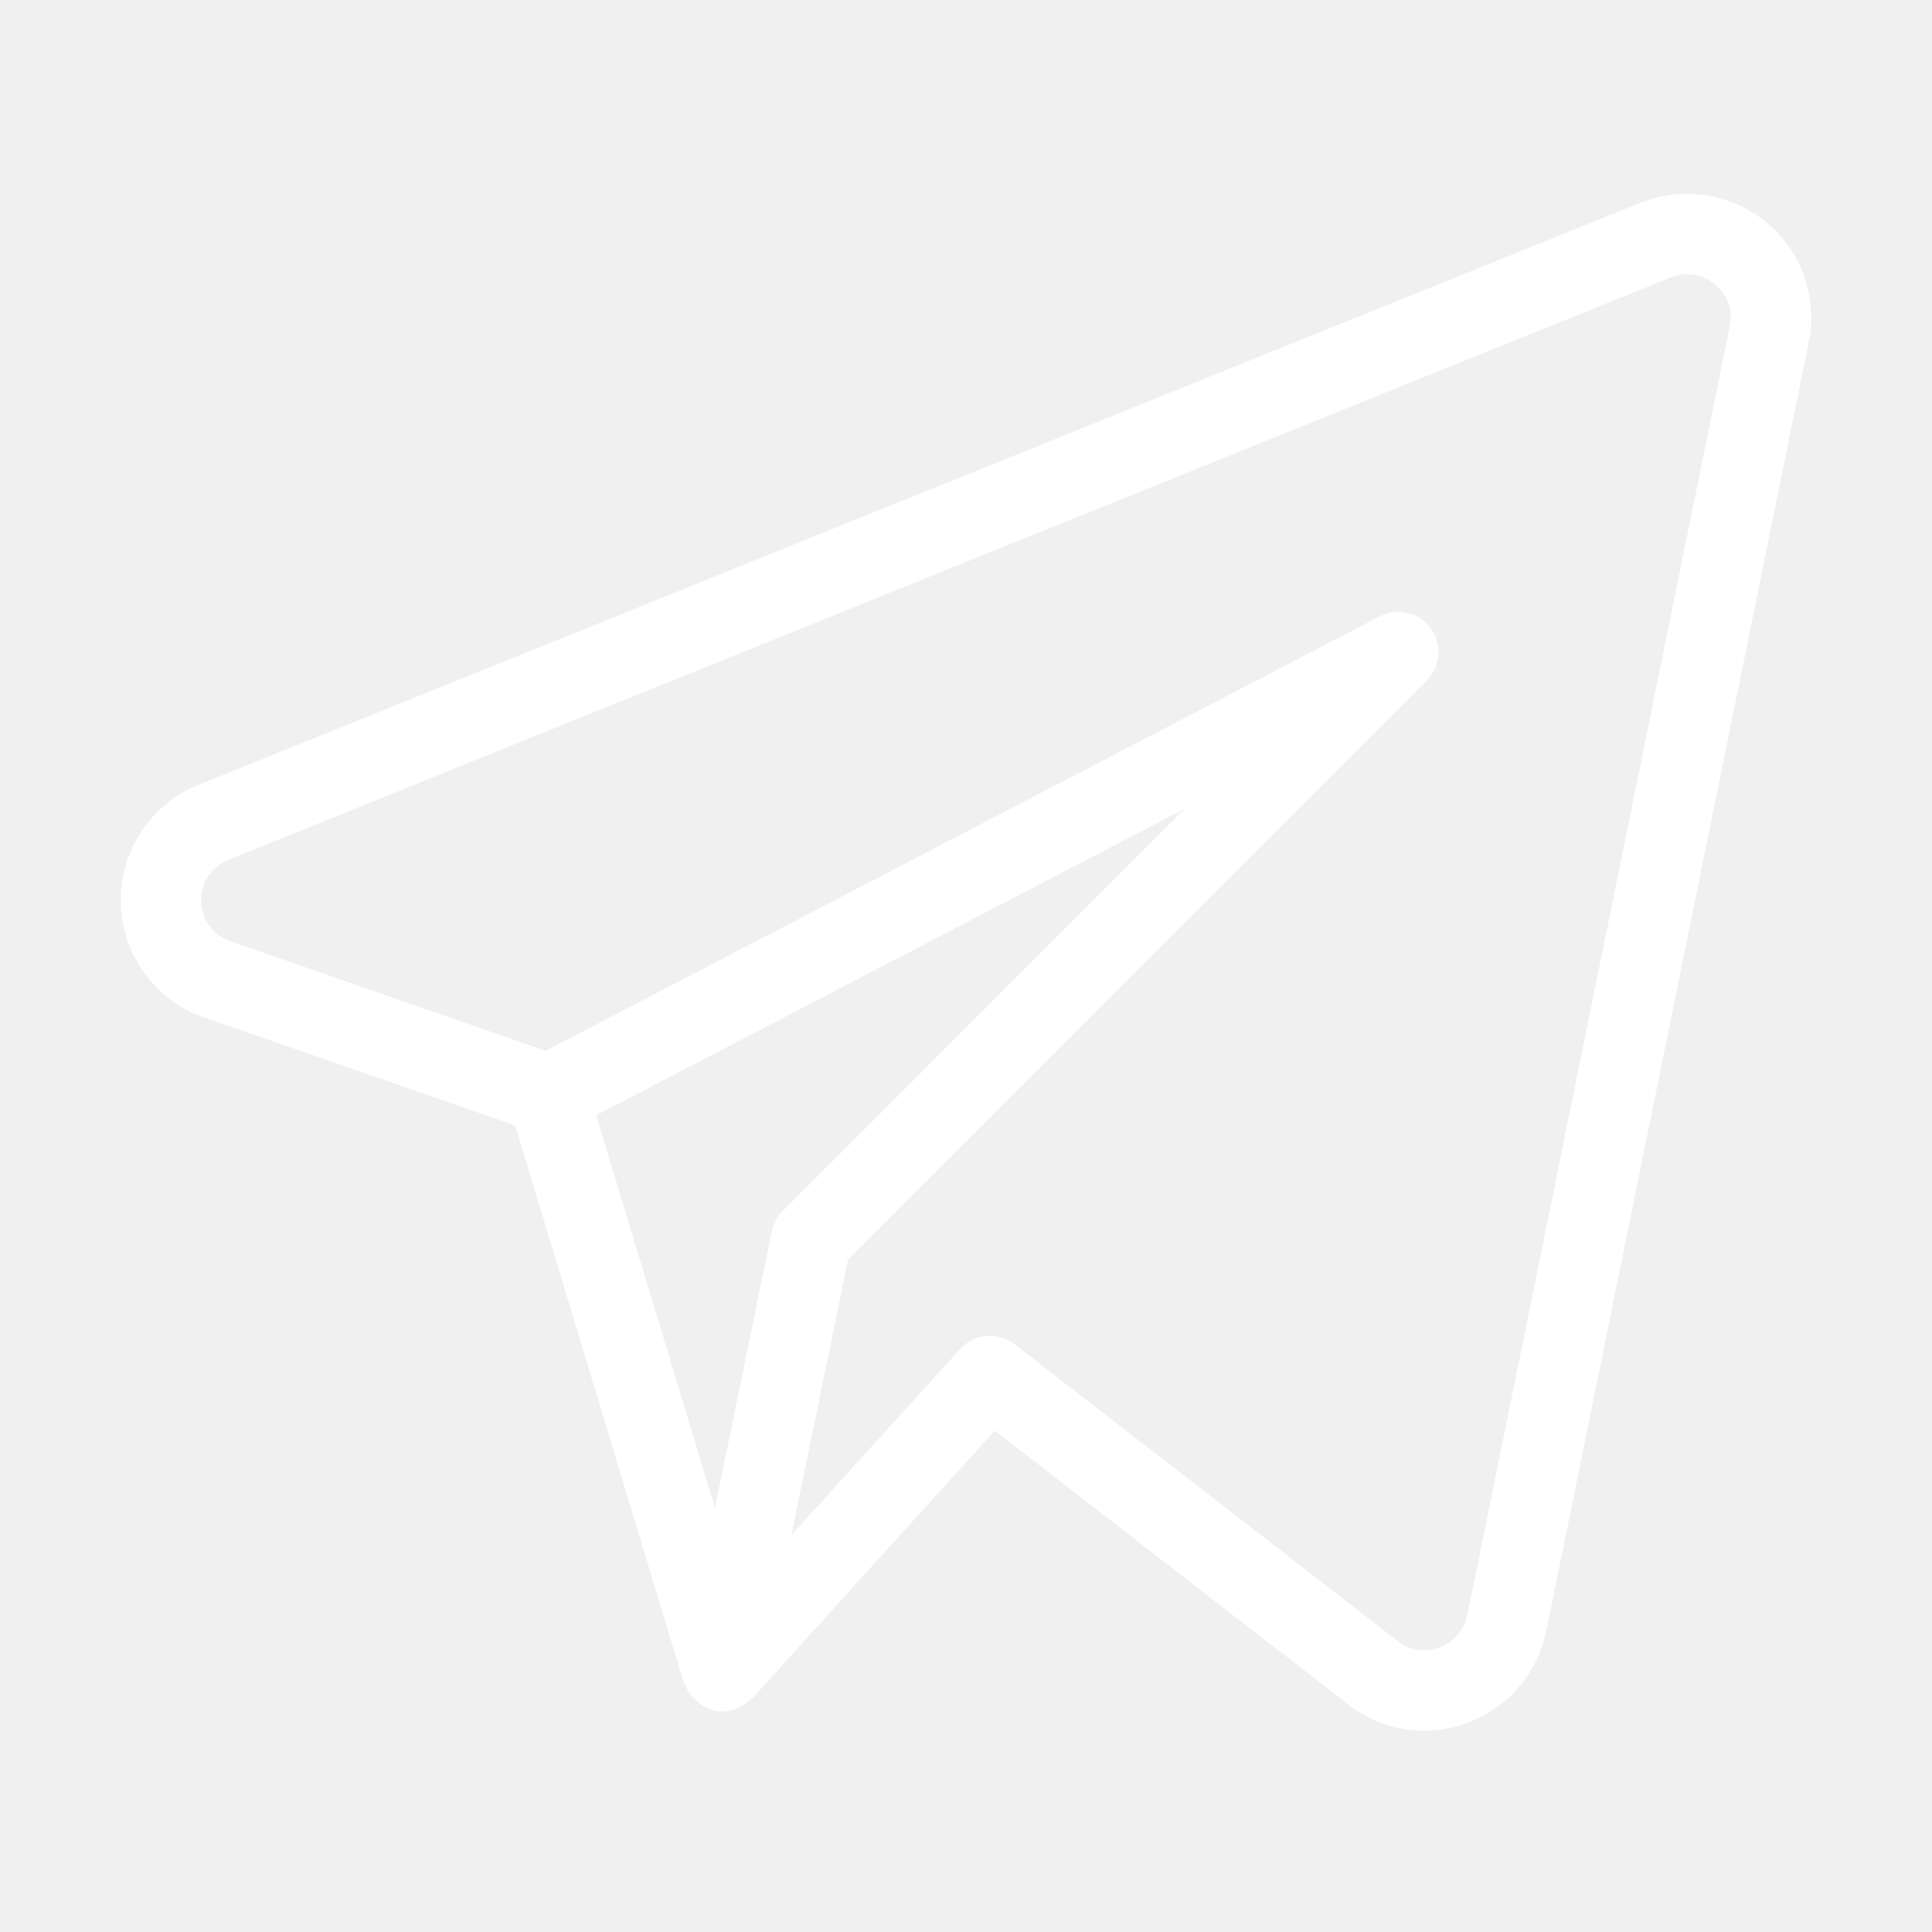
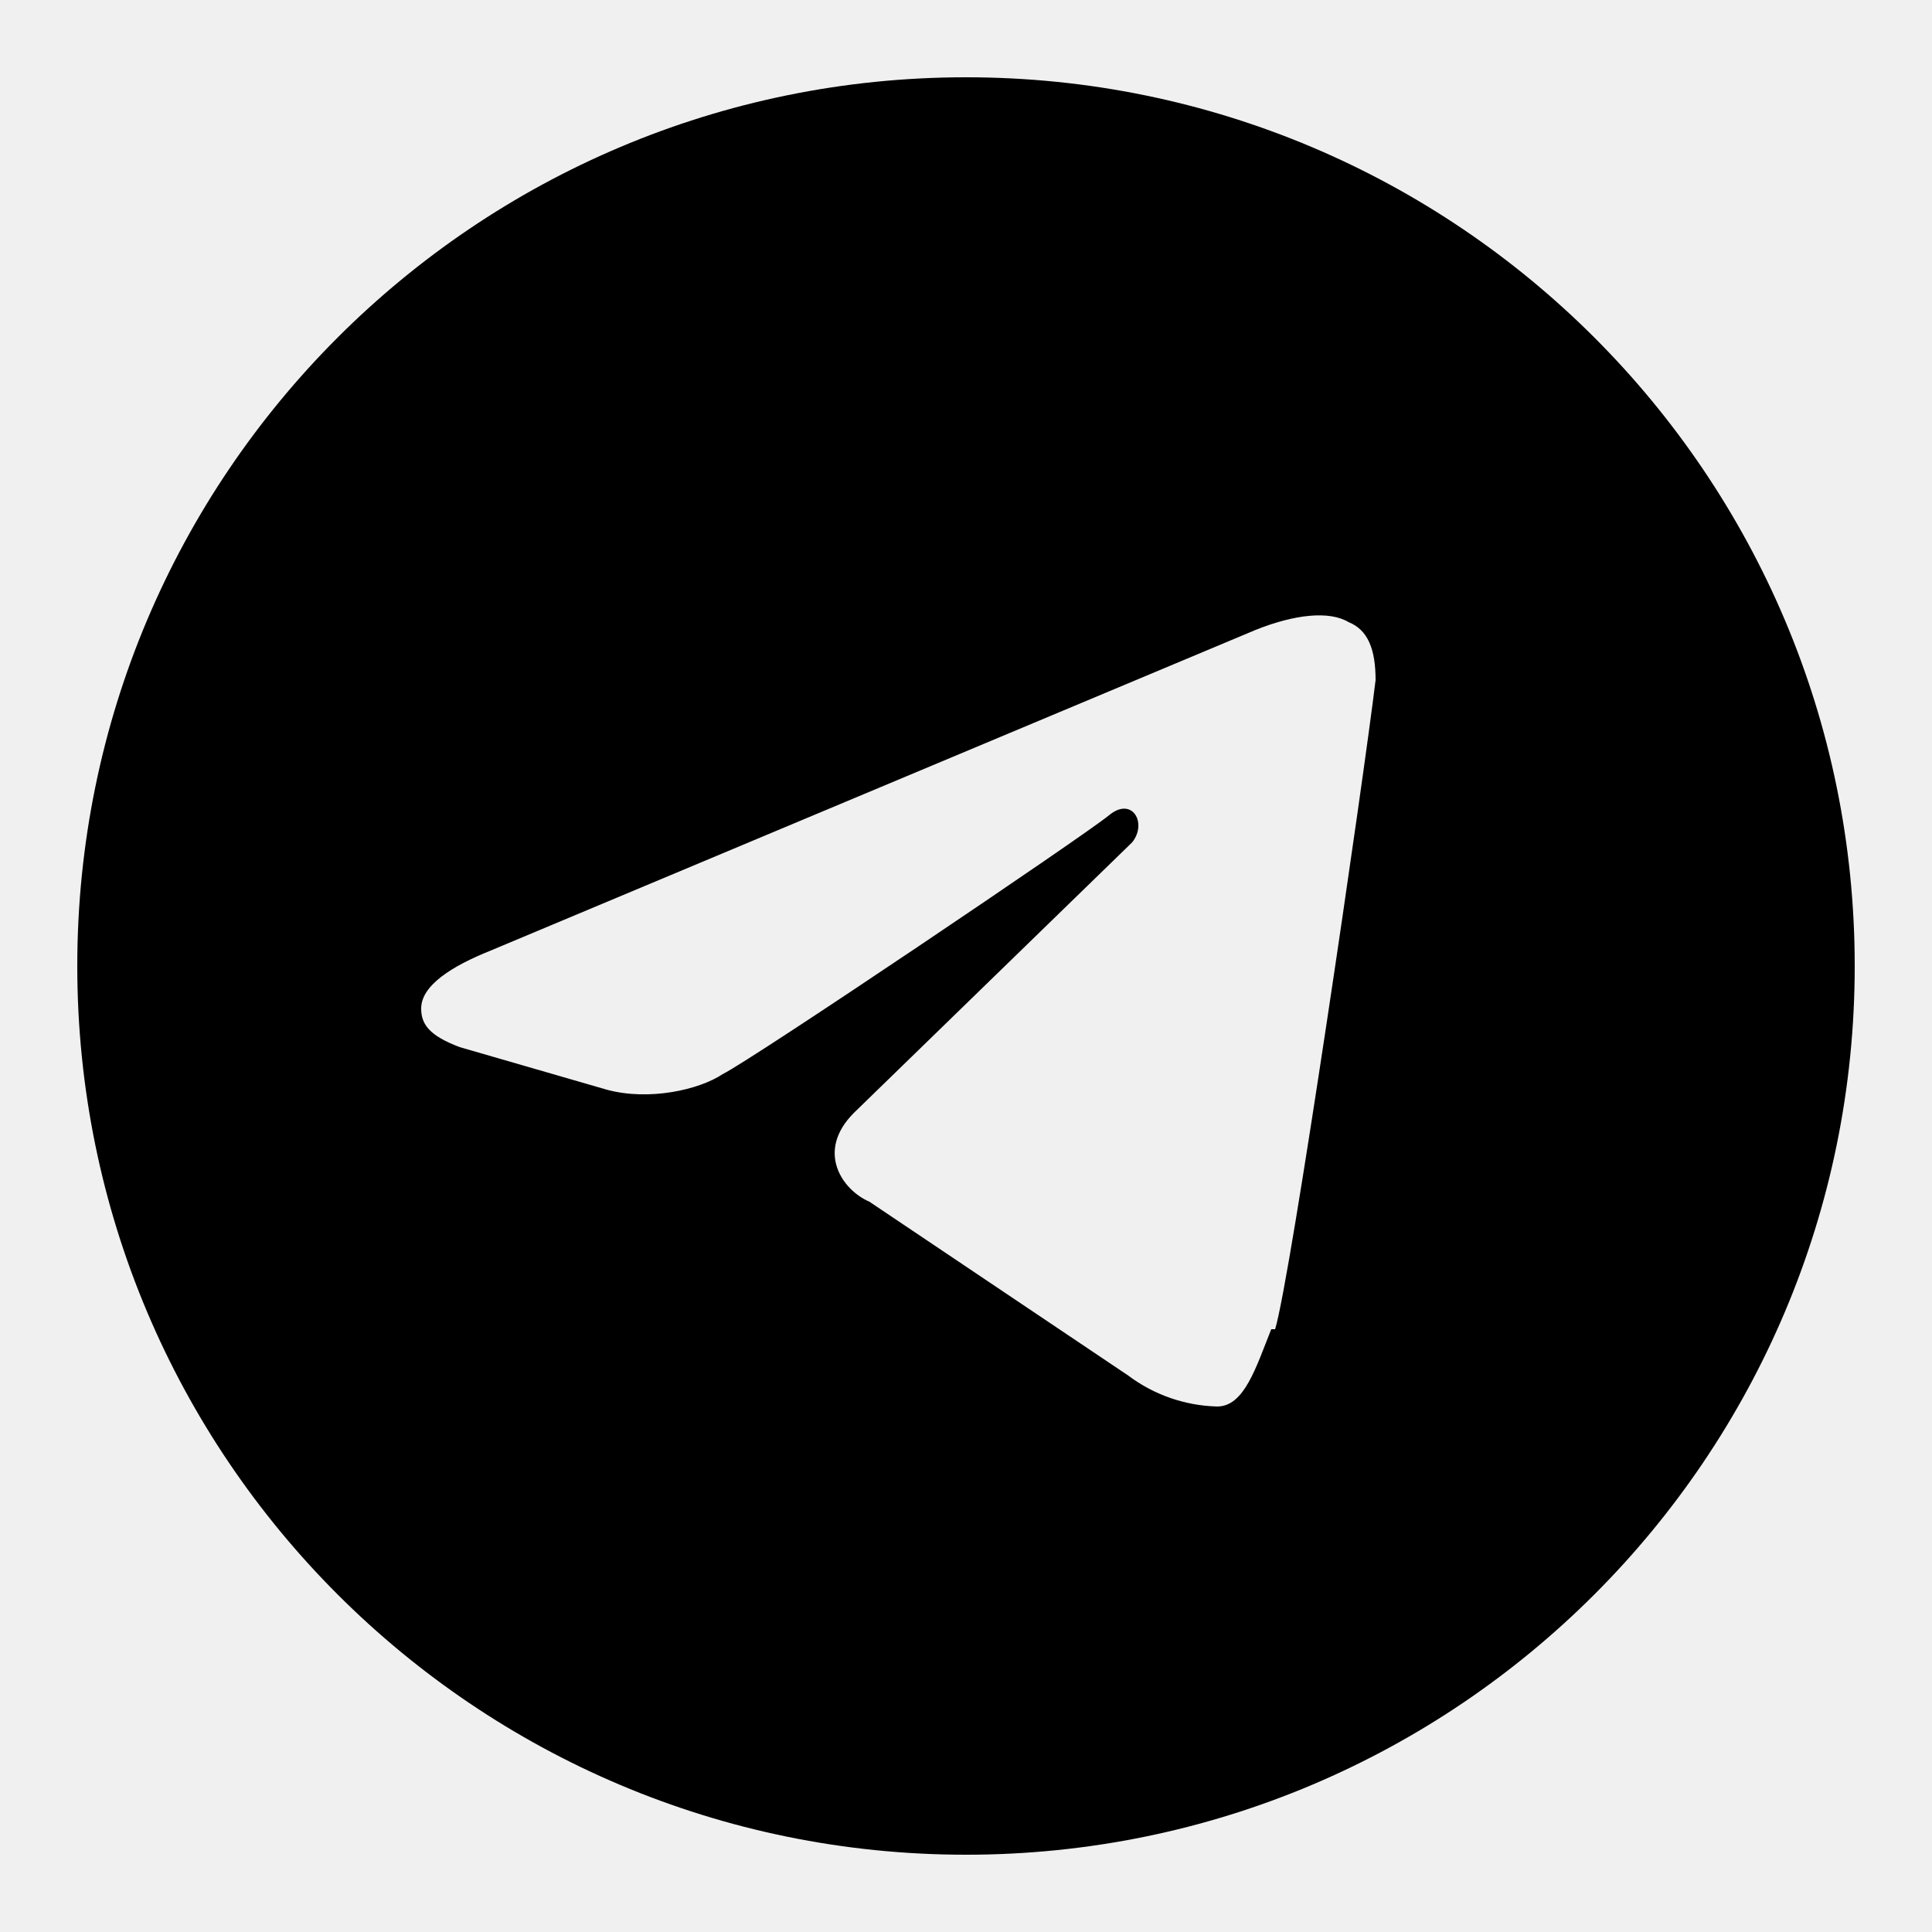
- <svg xmlns="http://www.w3.org/2000/svg" viewBox="0 0 24 24" fill="#fff">
-   <path d="M21.945 2.765a1.552 1.552 0 0 0-1.572-.244L2.456 9.754a1.543 1.543 0 0 0 .078 2.884L6.4 13.98l2.095 6.926c.004.014.017.023.023.036a.486.486 0 0 0 .093.15.49.49 0 0 0 .226.143c.01.004.017.013.027.015h.006l.003.001a.448.448 0 0 0 .233-.012c.008-.002.016-.002.025-.005a.495.495 0 0 0 .191-.122c.006-.007.016-.008.022-.014l3.013-3.326 4.397 3.405c.267.209.596.322.935.322.734 0 1.367-.514 1.518-1.231L22.469 4.25a1.533 1.533 0 0 0-.524-1.486zM9.588 15.295l-.707 3.437-1.475-4.878 7.315-3.81-4.997 4.998a.498.498 0 0 0-.136.253zm8.639 4.772a.54.54 0 0 1-.347.399.525.525 0 0 1-.514-.078l-4.763-3.689a.5.5 0 0 0-.676.06L9.83 19.07l.706-3.427 7.189-7.19a.5.5 0 0 0-.584-.797L6.778 13.054l-3.917-1.362A.526.526 0 0 1 2.5 11.2a.532.532 0 0 1 .334-.518l17.914-7.233a.536.536 0 0 1 .558.086.523.523 0 0 1 .182.518l-3.261 16.015z" />
+ <svg xmlns="http://www.w3.org/2000/svg" viewBox="0 0 50 50" width="24" height="24">
+   <path d="M25 2a23 23 0 1 1 0 46 23 23 0 0 1 0-46zm8 32.4c.4-1.3 2.3-14.3 2.6-16.8 0-.8-.2-1.3-.7-1.5-.5-.3-1.4-.2-2.4.2l-19.8 8.3c-1 .4-1.8.9-1.8 1.5 0 .4.2.7 1 1l3.8 1.1c1.1.3 2.4 0 3-.4.8-.4 9.4-6.2 10-6.7.6-.5 1 .2.6.7l-7.2 7c-1 1-.3 2 .4 2.3l6.7 4.5a4 4 0 0 0 2.3.8c.7 0 1-1 1.4-2z" />
</svg>
